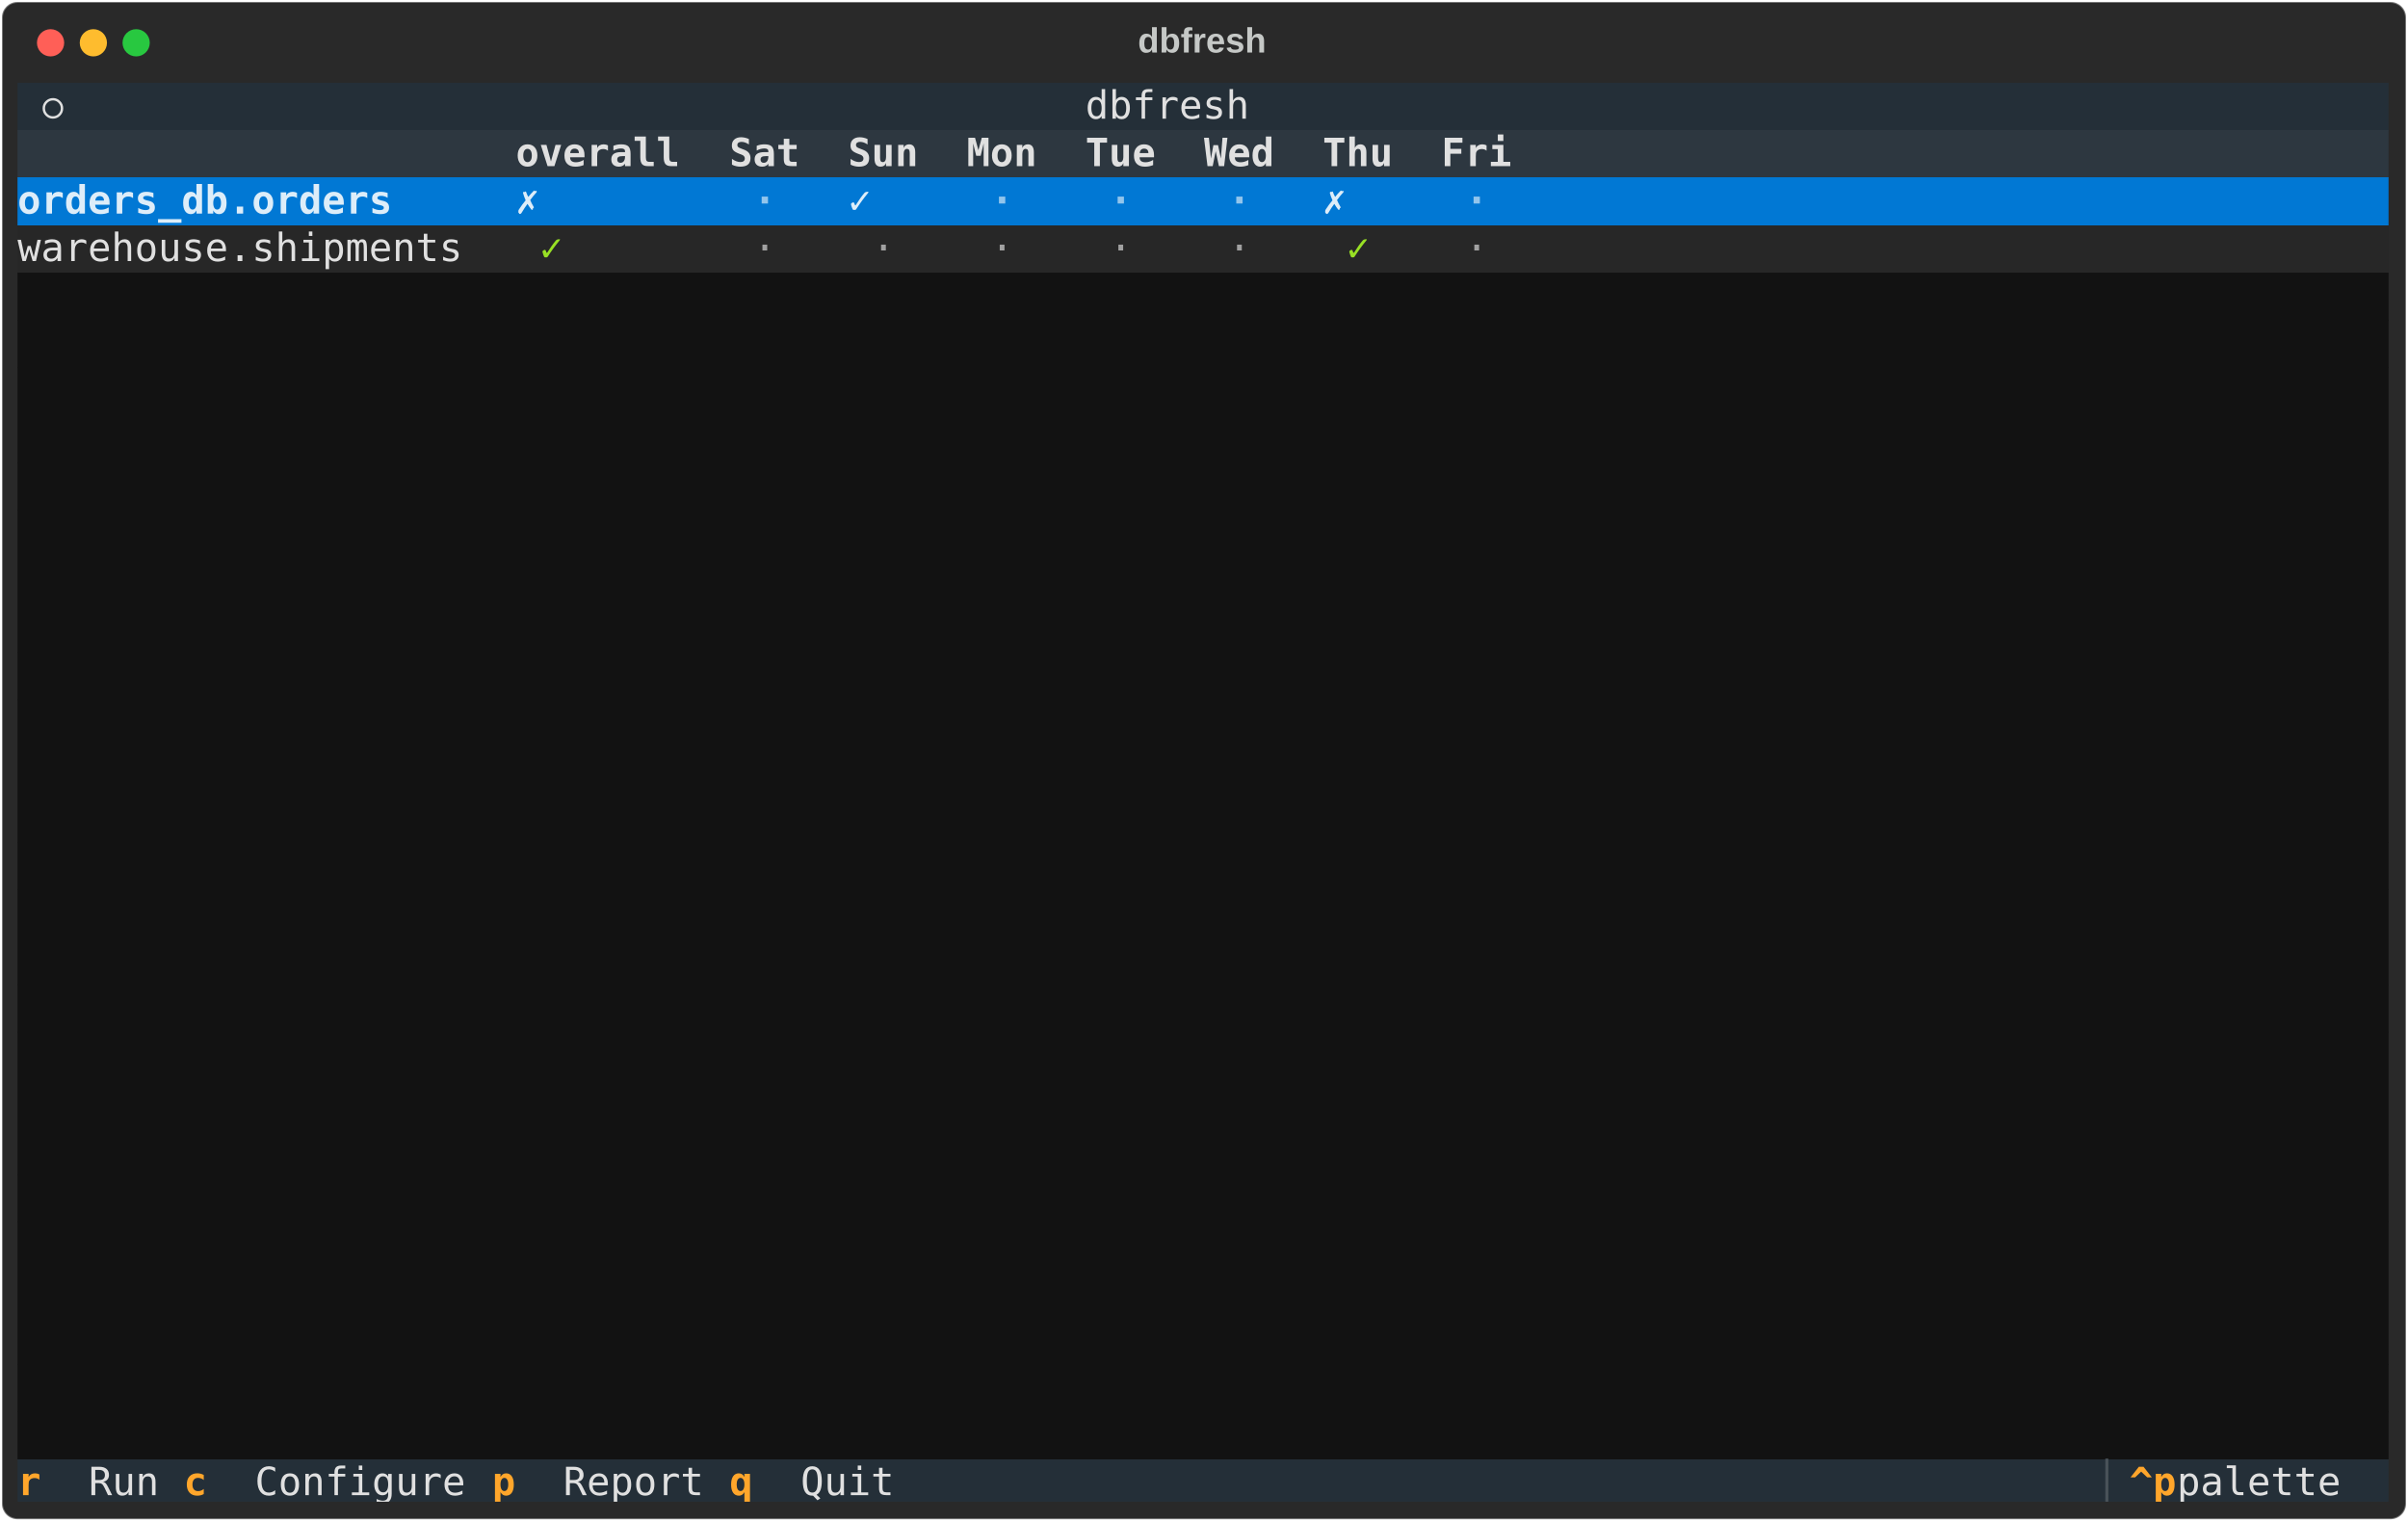
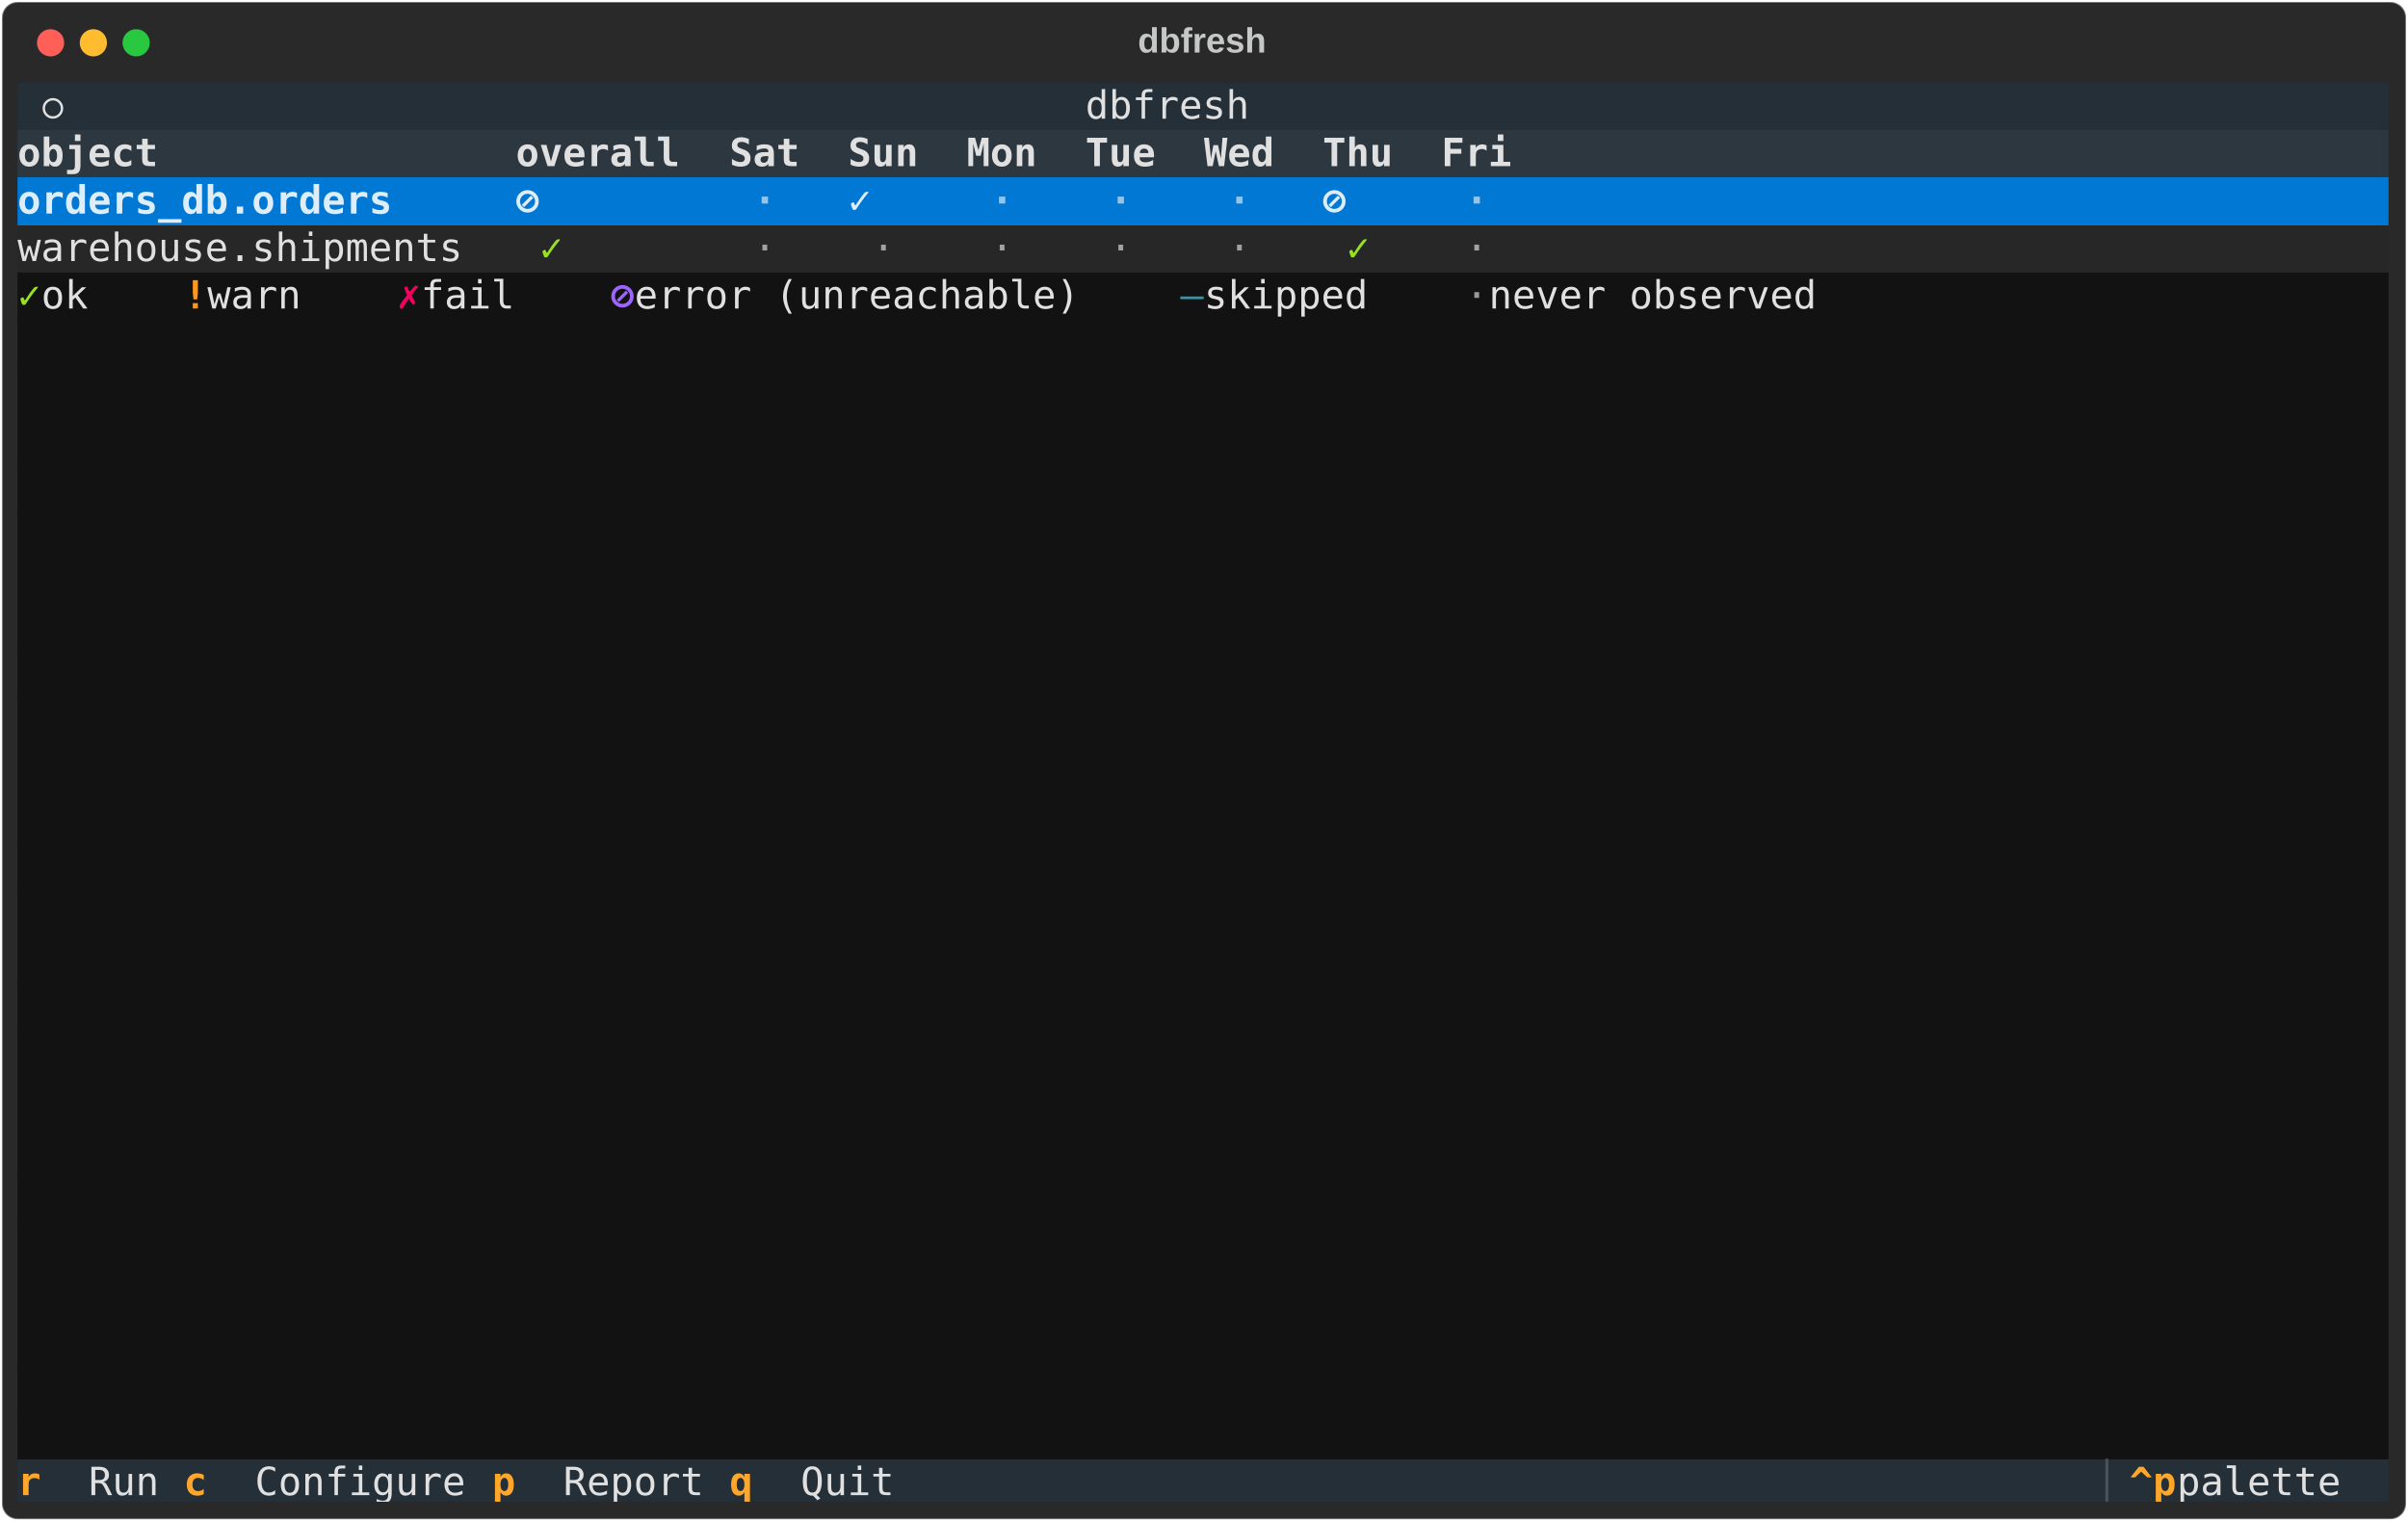
<svg xmlns="http://www.w3.org/2000/svg" class="rich-terminal" viewBox="0 0 1238 782.0">
  <style>

    @font-face {
        font-family: "Fira Code";
        src: local("FiraCode-Regular"),
                url("https://cdnjs.cloudflare.com/ajax/libs/firacode/6.2.0/woff2/FiraCode-Regular.woff2") format("woff2"),
                url("https://cdnjs.cloudflare.com/ajax/libs/firacode/6.2.0/woff/FiraCode-Regular.woff") format("woff");
        font-style: normal;
        font-weight: 400;
    }
    @font-face {
        font-family: "Fira Code";
        src: local("FiraCode-Bold"),
                url("https://cdnjs.cloudflare.com/ajax/libs/firacode/6.2.0/woff2/FiraCode-Bold.woff2") format("woff2"),
                url("https://cdnjs.cloudflare.com/ajax/libs/firacode/6.2.0/woff/FiraCode-Bold.woff") format("woff");
        font-style: bold;
        font-weight: 700;
    }

-     .terminal-2087293806-matrix {
+     .terminal-4042646794-matrix {
        font-family: Fira Code, monospace;
        font-size: 20px;
        line-height: 24.4px;
        font-variant-east-asian: full-width;
    }

-     .terminal-2087293806-title {
+     .terminal-4042646794-title {
        font-size: 18px;
        font-weight: bold;
        font-family: arial;
    }

-     .terminal-2087293806-r1 { fill: #c5c8c6 }
- .terminal-2087293806-r2 { fill: #e0e0e0 }
- .terminal-2087293806-r3 { fill: #e0e0e0;font-weight: bold }
- .terminal-2087293806-r4 { fill: #ddedf9;font-weight: bold }
- .terminal-2087293806-r5 { fill: #92c5ec;font-weight: bold }
- .terminal-2087293806-r6 { fill: #98e024;font-weight: bold }
- .terminal-2087293806-r7 { fill: #a1a1a1 }
- .terminal-2087293806-r8 { fill: #ffa62b;font-weight: bold }
- .terminal-2087293806-r9 { fill: #495259 }
+     .terminal-4042646794-r1 { fill: #c5c8c6 }
+ .terminal-4042646794-r2 { fill: #e0e0e0 }
+ .terminal-4042646794-r3 { fill: #e0e0e0;font-weight: bold }
+ .terminal-4042646794-r4 { fill: #ddedf9;font-weight: bold }
+ .terminal-4042646794-r5 { fill: #92c5ec;font-weight: bold }
+ .terminal-4042646794-r6 { fill: #98e024;font-weight: bold }
+ .terminal-4042646794-r7 { fill: #a1a1a1 }
+ .terminal-4042646794-r8 { fill: #fd971f;font-weight: bold }
+ .terminal-4042646794-r9 { fill: #f4005f;font-weight: bold }
+ .terminal-4042646794-r10 { fill: #9d65ff;font-weight: bold }
+ .terminal-4042646794-r11 { fill: #4090a1 }
+ .terminal-4042646794-r12 { fill: #999999 }
+ .terminal-4042646794-r13 { fill: #ffa62b;font-weight: bold }
+ .terminal-4042646794-r14 { fill: #495259 }
    </style>
  <defs>
-     <clipPath id="terminal-2087293806-clip-terminal">
+     <clipPath id="terminal-4042646794-clip-terminal">
      <rect x="0" y="0" width="1219.0" height="731.0" />
    </clipPath>
-     <clipPath id="terminal-2087293806-line-0">
+     <clipPath id="terminal-4042646794-line-0">
      <rect x="0" y="1.5" width="1220" height="24.65" />
    </clipPath>
-     <clipPath id="terminal-2087293806-line-1">
+     <clipPath id="terminal-4042646794-line-1">
      <rect x="0" y="25.9" width="1220" height="24.65" />
    </clipPath>
-     <clipPath id="terminal-2087293806-line-2">
+     <clipPath id="terminal-4042646794-line-2">
      <rect x="0" y="50.3" width="1220" height="24.65" />
    </clipPath>
-     <clipPath id="terminal-2087293806-line-3">
+     <clipPath id="terminal-4042646794-line-3">
      <rect x="0" y="74.7" width="1220" height="24.65" />
    </clipPath>
-     <clipPath id="terminal-2087293806-line-4">
+     <clipPath id="terminal-4042646794-line-4">
      <rect x="0" y="99.1" width="1220" height="24.65" />
    </clipPath>
-     <clipPath id="terminal-2087293806-line-5">
+     <clipPath id="terminal-4042646794-line-5">
      <rect x="0" y="123.5" width="1220" height="24.65" />
    </clipPath>
-     <clipPath id="terminal-2087293806-line-6">
+     <clipPath id="terminal-4042646794-line-6">
      <rect x="0" y="147.9" width="1220" height="24.65" />
    </clipPath>
-     <clipPath id="terminal-2087293806-line-7">
+     <clipPath id="terminal-4042646794-line-7">
      <rect x="0" y="172.3" width="1220" height="24.65" />
    </clipPath>
-     <clipPath id="terminal-2087293806-line-8">
+     <clipPath id="terminal-4042646794-line-8">
      <rect x="0" y="196.7" width="1220" height="24.65" />
    </clipPath>
-     <clipPath id="terminal-2087293806-line-9">
+     <clipPath id="terminal-4042646794-line-9">
      <rect x="0" y="221.1" width="1220" height="24.65" />
    </clipPath>
-     <clipPath id="terminal-2087293806-line-10">
+     <clipPath id="terminal-4042646794-line-10">
      <rect x="0" y="245.5" width="1220" height="24.65" />
    </clipPath>
-     <clipPath id="terminal-2087293806-line-11">
+     <clipPath id="terminal-4042646794-line-11">
      <rect x="0" y="269.9" width="1220" height="24.65" />
    </clipPath>
-     <clipPath id="terminal-2087293806-line-12">
+     <clipPath id="terminal-4042646794-line-12">
      <rect x="0" y="294.3" width="1220" height="24.65" />
    </clipPath>
-     <clipPath id="terminal-2087293806-line-13">
+     <clipPath id="terminal-4042646794-line-13">
      <rect x="0" y="318.7" width="1220" height="24.65" />
    </clipPath>
-     <clipPath id="terminal-2087293806-line-14">
+     <clipPath id="terminal-4042646794-line-14">
      <rect x="0" y="343.1" width="1220" height="24.65" />
    </clipPath>
-     <clipPath id="terminal-2087293806-line-15">
+     <clipPath id="terminal-4042646794-line-15">
      <rect x="0" y="367.5" width="1220" height="24.65" />
    </clipPath>
-     <clipPath id="terminal-2087293806-line-16">
+     <clipPath id="terminal-4042646794-line-16">
      <rect x="0" y="391.9" width="1220" height="24.65" />
    </clipPath>
-     <clipPath id="terminal-2087293806-line-17">
+     <clipPath id="terminal-4042646794-line-17">
      <rect x="0" y="416.3" width="1220" height="24.65" />
    </clipPath>
-     <clipPath id="terminal-2087293806-line-18">
+     <clipPath id="terminal-4042646794-line-18">
      <rect x="0" y="440.7" width="1220" height="24.65" />
    </clipPath>
-     <clipPath id="terminal-2087293806-line-19">
+     <clipPath id="terminal-4042646794-line-19">
      <rect x="0" y="465.1" width="1220" height="24.65" />
    </clipPath>
-     <clipPath id="terminal-2087293806-line-20">
+     <clipPath id="terminal-4042646794-line-20">
      <rect x="0" y="489.5" width="1220" height="24.65" />
    </clipPath>
-     <clipPath id="terminal-2087293806-line-21">
+     <clipPath id="terminal-4042646794-line-21">
      <rect x="0" y="513.9" width="1220" height="24.65" />
    </clipPath>
-     <clipPath id="terminal-2087293806-line-22">
+     <clipPath id="terminal-4042646794-line-22">
      <rect x="0" y="538.3" width="1220" height="24.65" />
    </clipPath>
-     <clipPath id="terminal-2087293806-line-23">
+     <clipPath id="terminal-4042646794-line-23">
      <rect x="0" y="562.7" width="1220" height="24.65" />
    </clipPath>
-     <clipPath id="terminal-2087293806-line-24">
+     <clipPath id="terminal-4042646794-line-24">
      <rect x="0" y="587.1" width="1220" height="24.65" />
    </clipPath>
-     <clipPath id="terminal-2087293806-line-25">
+     <clipPath id="terminal-4042646794-line-25">
      <rect x="0" y="611.5" width="1220" height="24.65" />
    </clipPath>
-     <clipPath id="terminal-2087293806-line-26">
+     <clipPath id="terminal-4042646794-line-26">
      <rect x="0" y="635.9" width="1220" height="24.65" />
    </clipPath>
-     <clipPath id="terminal-2087293806-line-27">
+     <clipPath id="terminal-4042646794-line-27">
      <rect x="0" y="660.3" width="1220" height="24.65" />
    </clipPath>
-     <clipPath id="terminal-2087293806-line-28">
+     <clipPath id="terminal-4042646794-line-28">
      <rect x="0" y="684.7" width="1220" height="24.65" />
    </clipPath>
  </defs>
  <rect fill="#292929" stroke="rgba(255,255,255,0.35)" stroke-width="1" x="1" y="1" width="1236" height="780" rx="8" />
-   <text class="terminal-2087293806-title" fill="#c5c8c6" text-anchor="middle" x="618" y="27">dbfresh</text>
+   <text class="terminal-4042646794-title" fill="#c5c8c6" text-anchor="middle" x="618" y="27">dbfresh</text>
  <g transform="translate(26,22)">
    <circle cx="0" cy="0" r="7" fill="#ff5f57" />
    <circle cx="22" cy="0" r="7" fill="#febc2e" />
    <circle cx="44" cy="0" r="7" fill="#28c840" />
  </g>
-   <g transform="translate(9, 41)" clip-path="url(#terminal-2087293806-clip-terminal)">
+   <g transform="translate(9, 41)" clip-path="url(#terminal-4042646794-clip-terminal)">
    <rect fill="#242f38" x="0" y="1.5" width="12.2" height="24.65" shape-rendering="crispEdges" />
    <rect fill="#242f38" x="12.2" y="1.5" width="12.2" height="24.65" shape-rendering="crispEdges" />
    <rect fill="#242f38" x="24.4" y="1.5" width="61" height="24.65" shape-rendering="crispEdges" />
    <rect fill="#242f38" x="85.4" y="1.5" width="12.2" height="24.65" shape-rendering="crispEdges" />
    <rect fill="#242f38" x="97.6" y="1.5" width="451.4" height="24.65" shape-rendering="crispEdges" />
    <rect fill="#242f38" x="549" y="1.5" width="85.4" height="24.65" shape-rendering="crispEdges" />
    <rect fill="#242f38" x="634.4" y="1.5" width="463.6" height="24.65" shape-rendering="crispEdges" />
    <rect fill="#242f38" x="1098" y="1.5" width="12.2" height="24.65" shape-rendering="crispEdges" />
    <rect fill="#242f38" x="1110.2" y="1.5" width="0" height="24.65" shape-rendering="crispEdges" />
    <rect fill="#242f38" x="1110.2" y="1.5" width="109.8" height="24.65" shape-rendering="crispEdges" />
    <rect fill="#2d3740" x="0" y="25.9" width="256.2" height="24.65" shape-rendering="crispEdges" />
    <rect fill="#2d3740" x="256.2" y="25.9" width="109.8" height="24.65" shape-rendering="crispEdges" />
    <rect fill="#2d3740" x="366" y="25.9" width="61" height="24.65" shape-rendering="crispEdges" />
    <rect fill="#2d3740" x="427" y="25.9" width="61" height="24.65" shape-rendering="crispEdges" />
    <rect fill="#2d3740" x="488" y="25.9" width="61" height="24.65" shape-rendering="crispEdges" />
    <rect fill="#2d3740" x="549" y="25.9" width="61" height="24.65" shape-rendering="crispEdges" />
    <rect fill="#2d3740" x="610" y="25.9" width="61" height="24.65" shape-rendering="crispEdges" />
    <rect fill="#2d3740" x="671" y="25.9" width="61" height="24.65" shape-rendering="crispEdges" />
    <rect fill="#2d3740" x="732" y="25.9" width="61" height="24.65" shape-rendering="crispEdges" />
    <rect fill="#2d3740" x="793" y="25.9" width="427" height="24.65" shape-rendering="crispEdges" />
    <rect fill="#0178d4" x="0" y="50.3" width="256.2" height="24.65" shape-rendering="crispEdges" />
    <rect fill="#0178d4" x="256.2" y="50.3" width="109.8" height="24.65" shape-rendering="crispEdges" />
    <rect fill="#0178d4" x="366" y="50.3" width="12.2" height="24.65" shape-rendering="crispEdges" />
    <rect fill="#0178d4" x="378.2" y="50.3" width="36.6" height="24.65" shape-rendering="crispEdges" />
    <rect fill="#0178d4" x="414.8" y="50.3" width="12.2" height="24.65" shape-rendering="crispEdges" />
    <rect fill="#0178d4" x="427" y="50.3" width="61" height="24.65" shape-rendering="crispEdges" />
    <rect fill="#0178d4" x="488" y="50.3" width="12.2" height="24.65" shape-rendering="crispEdges" />
    <rect fill="#0178d4" x="500.2" y="50.3" width="36.6" height="24.65" shape-rendering="crispEdges" />
    <rect fill="#0178d4" x="536.8" y="50.3" width="12.2" height="24.65" shape-rendering="crispEdges" />
    <rect fill="#0178d4" x="549" y="50.3" width="12.2" height="24.65" shape-rendering="crispEdges" />
    <rect fill="#0178d4" x="561.2" y="50.3" width="36.6" height="24.65" shape-rendering="crispEdges" />
    <rect fill="#0178d4" x="597.8" y="50.3" width="12.2" height="24.65" shape-rendering="crispEdges" />
    <rect fill="#0178d4" x="610" y="50.3" width="12.2" height="24.65" shape-rendering="crispEdges" />
    <rect fill="#0178d4" x="622.2" y="50.3" width="36.6" height="24.65" shape-rendering="crispEdges" />
    <rect fill="#0178d4" x="658.8" y="50.3" width="12.2" height="24.65" shape-rendering="crispEdges" />
    <rect fill="#0178d4" x="671" y="50.3" width="61" height="24.65" shape-rendering="crispEdges" />
    <rect fill="#0178d4" x="732" y="50.3" width="12.2" height="24.65" shape-rendering="crispEdges" />
    <rect fill="#0178d4" x="744.2" y="50.3" width="36.6" height="24.65" shape-rendering="crispEdges" />
    <rect fill="#0178d4" x="780.8" y="50.3" width="12.2" height="24.65" shape-rendering="crispEdges" />
    <rect fill="#0178d4" x="793" y="50.3" width="427" height="24.65" shape-rendering="crispEdges" />
    <rect fill="#272727" x="0" y="74.7" width="256.2" height="24.65" shape-rendering="crispEdges" />
    <rect fill="#272727" x="256.2" y="74.7" width="12.2" height="24.65" shape-rendering="crispEdges" />
    <rect fill="#272727" x="268.4" y="74.7" width="85.4" height="24.65" shape-rendering="crispEdges" />
    <rect fill="#272727" x="353.8" y="74.7" width="12.2" height="24.65" shape-rendering="crispEdges" />
    <rect fill="#272727" x="366" y="74.7" width="12.2" height="24.65" shape-rendering="crispEdges" />
    <rect fill="#272727" x="378.2" y="74.7" width="36.6" height="24.65" shape-rendering="crispEdges" />
    <rect fill="#272727" x="414.8" y="74.7" width="12.2" height="24.65" shape-rendering="crispEdges" />
    <rect fill="#272727" x="427" y="74.7" width="12.2" height="24.65" shape-rendering="crispEdges" />
    <rect fill="#272727" x="439.2" y="74.7" width="36.6" height="24.65" shape-rendering="crispEdges" />
    <rect fill="#272727" x="475.8" y="74.7" width="12.2" height="24.65" shape-rendering="crispEdges" />
    <rect fill="#272727" x="488" y="74.7" width="12.2" height="24.65" shape-rendering="crispEdges" />
    <rect fill="#272727" x="500.2" y="74.7" width="36.6" height="24.65" shape-rendering="crispEdges" />
    <rect fill="#272727" x="536.8" y="74.7" width="12.2" height="24.65" shape-rendering="crispEdges" />
    <rect fill="#272727" x="549" y="74.7" width="12.2" height="24.65" shape-rendering="crispEdges" />
    <rect fill="#272727" x="561.2" y="74.7" width="36.6" height="24.65" shape-rendering="crispEdges" />
    <rect fill="#272727" x="597.8" y="74.7" width="12.2" height="24.65" shape-rendering="crispEdges" />
    <rect fill="#272727" x="610" y="74.7" width="12.2" height="24.65" shape-rendering="crispEdges" />
    <rect fill="#272727" x="622.2" y="74.7" width="36.6" height="24.65" shape-rendering="crispEdges" />
    <rect fill="#272727" x="658.8" y="74.7" width="12.2" height="24.65" shape-rendering="crispEdges" />
    <rect fill="#272727" x="671" y="74.7" width="12.2" height="24.65" shape-rendering="crispEdges" />
    <rect fill="#272727" x="683.2" y="74.7" width="36.6" height="24.65" shape-rendering="crispEdges" />
    <rect fill="#272727" x="719.8" y="74.7" width="12.2" height="24.65" shape-rendering="crispEdges" />
    <rect fill="#272727" x="732" y="74.7" width="12.2" height="24.65" shape-rendering="crispEdges" />
    <rect fill="#272727" x="744.2" y="74.7" width="36.6" height="24.65" shape-rendering="crispEdges" />
    <rect fill="#272727" x="780.8" y="74.7" width="12.2" height="24.65" shape-rendering="crispEdges" />
    <rect fill="#272727" x="793" y="74.7" width="427" height="24.65" shape-rendering="crispEdges" />
-     <rect fill="#121212" x="0" y="99.1" width="1220" height="24.65" shape-rendering="crispEdges" />
+     <rect fill="#121212" x="0" y="99.1" width="12.2" height="24.65" shape-rendering="crispEdges" />
+     <rect fill="#121212" x="12.2" y="99.1" width="73.2" height="24.65" shape-rendering="crispEdges" />
+     <rect fill="#121212" x="85.4" y="99.1" width="12.2" height="24.65" shape-rendering="crispEdges" />
+     <rect fill="#121212" x="97.6" y="99.1" width="97.6" height="24.65" shape-rendering="crispEdges" />
+     <rect fill="#121212" x="195.2" y="99.1" width="12.2" height="24.65" shape-rendering="crispEdges" />
+     <rect fill="#121212" x="207.4" y="99.1" width="97.6" height="24.65" shape-rendering="crispEdges" />
+     <rect fill="#121212" x="305" y="99.1" width="12.2" height="24.65" shape-rendering="crispEdges" />
+     <rect fill="#121212" x="317.2" y="99.1" width="280.6" height="24.65" shape-rendering="crispEdges" />
+     <rect fill="#121212" x="597.8" y="99.1" width="12.2" height="24.65" shape-rendering="crispEdges" />
+     <rect fill="#121212" x="610" y="99.1" width="134.2" height="24.65" shape-rendering="crispEdges" />
+     <rect fill="#121212" x="744.2" y="99.1" width="12.2" height="24.65" shape-rendering="crispEdges" />
+     <rect fill="#121212" x="756.4" y="99.1" width="183" height="24.65" shape-rendering="crispEdges" />
+     <rect fill="#121212" x="939.4" y="99.1" width="280.6" height="24.65" shape-rendering="crispEdges" />
    <rect fill="#121212" x="0" y="123.5" width="1220" height="24.65" shape-rendering="crispEdges" />
    <rect fill="#121212" x="0" y="147.9" width="1220" height="24.65" shape-rendering="crispEdges" />
    <rect fill="#121212" x="0" y="172.3" width="1220" height="24.65" shape-rendering="crispEdges" />
    <rect fill="#121212" x="0" y="196.7" width="1220" height="24.65" shape-rendering="crispEdges" />
    <rect fill="#121212" x="0" y="221.1" width="1220" height="24.65" shape-rendering="crispEdges" />
    <rect fill="#121212" x="0" y="245.5" width="1220" height="24.65" shape-rendering="crispEdges" />
    <rect fill="#121212" x="0" y="269.9" width="1220" height="24.65" shape-rendering="crispEdges" />
    <rect fill="#121212" x="0" y="294.3" width="1220" height="24.65" shape-rendering="crispEdges" />
    <rect fill="#121212" x="0" y="318.7" width="1220" height="24.65" shape-rendering="crispEdges" />
    <rect fill="#121212" x="0" y="343.1" width="1220" height="24.65" shape-rendering="crispEdges" />
    <rect fill="#121212" x="0" y="367.5" width="1220" height="24.65" shape-rendering="crispEdges" />
    <rect fill="#121212" x="0" y="391.9" width="1220" height="24.65" shape-rendering="crispEdges" />
    <rect fill="#121212" x="0" y="416.3" width="1220" height="24.65" shape-rendering="crispEdges" />
    <rect fill="#121212" x="0" y="440.7" width="1220" height="24.65" shape-rendering="crispEdges" />
    <rect fill="#121212" x="0" y="465.1" width="1220" height="24.65" shape-rendering="crispEdges" />
    <rect fill="#121212" x="0" y="489.5" width="1220" height="24.65" shape-rendering="crispEdges" />
    <rect fill="#121212" x="0" y="513.9" width="1220" height="24.65" shape-rendering="crispEdges" />
    <rect fill="#121212" x="0" y="538.3" width="1220" height="24.65" shape-rendering="crispEdges" />
    <rect fill="#121212" x="0" y="562.7" width="1220" height="24.65" shape-rendering="crispEdges" />
    <rect fill="#121212" x="0" y="587.1" width="1220" height="24.65" shape-rendering="crispEdges" />
    <rect fill="#121212" x="0" y="611.5" width="1220" height="24.65" shape-rendering="crispEdges" />
    <rect fill="#121212" x="0" y="635.9" width="1220" height="24.65" shape-rendering="crispEdges" />
    <rect fill="#121212" x="0" y="660.3" width="1220" height="24.65" shape-rendering="crispEdges" />
    <rect fill="#121212" x="0" y="684.7" width="1220" height="24.65" shape-rendering="crispEdges" />
    <rect fill="#242f38" x="0" y="709.1" width="36.6" height="24.65" shape-rendering="crispEdges" />
    <rect fill="#242f38" x="36.6" y="709.1" width="48.8" height="24.65" shape-rendering="crispEdges" />
    <rect fill="#242f38" x="85.4" y="709.1" width="36.6" height="24.65" shape-rendering="crispEdges" />
    <rect fill="#242f38" x="122" y="709.1" width="122" height="24.65" shape-rendering="crispEdges" />
    <rect fill="#242f38" x="244" y="709.1" width="36.6" height="24.65" shape-rendering="crispEdges" />
    <rect fill="#242f38" x="280.6" y="709.1" width="85.4" height="24.65" shape-rendering="crispEdges" />
    <rect fill="#242f38" x="366" y="709.1" width="36.6" height="24.65" shape-rendering="crispEdges" />
    <rect fill="#242f38" x="402.6" y="709.1" width="61" height="24.65" shape-rendering="crispEdges" />
    <rect fill="#242f38" x="463.6" y="709.1" width="610" height="24.65" shape-rendering="crispEdges" />
    <rect fill="#242f38" x="1073.6" y="709.1" width="12.2" height="24.65" shape-rendering="crispEdges" />
    <rect fill="#242f38" x="1085.8" y="709.1" width="24.4" height="24.65" shape-rendering="crispEdges" />
    <rect fill="#242f38" x="1110.2" y="709.1" width="97.6" height="24.65" shape-rendering="crispEdges" />
    <rect fill="#242f38" x="1207.8" y="709.1" width="12.2" height="24.65" shape-rendering="crispEdges" />
-     <g class="terminal-2087293806-matrix">
-       <text class="terminal-2087293806-r2" x="12.2" y="20" textLength="12.2" clip-path="url(#terminal-2087293806-line-0)">⭘</text>
-       <text class="terminal-2087293806-r2" x="549" y="20" textLength="85.4" clip-path="url(#terminal-2087293806-line-0)">dbfresh</text>
-       <text class="terminal-2087293806-r1" x="1220" y="20" textLength="12.2" clip-path="url(#terminal-2087293806-line-0)">
- </text>
-       <text class="terminal-2087293806-r3" x="256.2" y="44.4" textLength="109.8" clip-path="url(#terminal-2087293806-line-1)"> overall </text>
-       <text class="terminal-2087293806-r3" x="366" y="44.4" textLength="61" clip-path="url(#terminal-2087293806-line-1)"> Sat </text>
-       <text class="terminal-2087293806-r3" x="427" y="44.4" textLength="61" clip-path="url(#terminal-2087293806-line-1)"> Sun </text>
-       <text class="terminal-2087293806-r3" x="488" y="44.4" textLength="61" clip-path="url(#terminal-2087293806-line-1)"> Mon </text>
-       <text class="terminal-2087293806-r3" x="549" y="44.4" textLength="61" clip-path="url(#terminal-2087293806-line-1)"> Tue </text>
-       <text class="terminal-2087293806-r3" x="610" y="44.4" textLength="61" clip-path="url(#terminal-2087293806-line-1)"> Wed </text>
-       <text class="terminal-2087293806-r3" x="671" y="44.4" textLength="61" clip-path="url(#terminal-2087293806-line-1)"> Thu </text>
-       <text class="terminal-2087293806-r3" x="732" y="44.4" textLength="61" clip-path="url(#terminal-2087293806-line-1)"> Fri </text>
-       <text class="terminal-2087293806-r1" x="1220" y="44.4" textLength="12.2" clip-path="url(#terminal-2087293806-line-1)">
- </text>
-       <text class="terminal-2087293806-r4" x="0" y="68.8" textLength="256.2" clip-path="url(#terminal-2087293806-line-2)"> orders_db.orders    </text>
-       <text class="terminal-2087293806-r4" x="256.2" y="68.8" textLength="109.8" clip-path="url(#terminal-2087293806-line-2)">    ✗    </text>
-       <text class="terminal-2087293806-r5" x="378.2" y="68.8" textLength="36.6" clip-path="url(#terminal-2087293806-line-2)"> · </text>
-       <text class="terminal-2087293806-r4" x="427" y="68.8" textLength="61" clip-path="url(#terminal-2087293806-line-2)">  ✓  </text>
-       <text class="terminal-2087293806-r5" x="500.2" y="68.8" textLength="36.6" clip-path="url(#terminal-2087293806-line-2)"> · </text>
-       <text class="terminal-2087293806-r5" x="561.2" y="68.8" textLength="36.6" clip-path="url(#terminal-2087293806-line-2)"> · </text>
-       <text class="terminal-2087293806-r5" x="622.2" y="68.8" textLength="36.6" clip-path="url(#terminal-2087293806-line-2)"> · </text>
-       <text class="terminal-2087293806-r4" x="671" y="68.8" textLength="61" clip-path="url(#terminal-2087293806-line-2)">  ✗  </text>
-       <text class="terminal-2087293806-r5" x="744.2" y="68.8" textLength="36.6" clip-path="url(#terminal-2087293806-line-2)"> · </text>
-       <text class="terminal-2087293806-r1" x="1220" y="68.8" textLength="12.2" clip-path="url(#terminal-2087293806-line-2)">
- </text>
-       <text class="terminal-2087293806-r2" x="0" y="93.2" textLength="256.2" clip-path="url(#terminal-2087293806-line-3)"> warehouse.shipments </text>
-       <text class="terminal-2087293806-r6" x="268.4" y="93.2" textLength="85.4" clip-path="url(#terminal-2087293806-line-3)">   ✓   </text>
-       <text class="terminal-2087293806-r7" x="378.2" y="93.2" textLength="36.6" clip-path="url(#terminal-2087293806-line-3)"> · </text>
-       <text class="terminal-2087293806-r7" x="439.2" y="93.2" textLength="36.6" clip-path="url(#terminal-2087293806-line-3)"> · </text>
-       <text class="terminal-2087293806-r7" x="500.2" y="93.2" textLength="36.6" clip-path="url(#terminal-2087293806-line-3)"> · </text>
-       <text class="terminal-2087293806-r7" x="561.2" y="93.2" textLength="36.6" clip-path="url(#terminal-2087293806-line-3)"> · </text>
-       <text class="terminal-2087293806-r7" x="622.2" y="93.2" textLength="36.6" clip-path="url(#terminal-2087293806-line-3)"> · </text>
-       <text class="terminal-2087293806-r6" x="683.2" y="93.2" textLength="36.6" clip-path="url(#terminal-2087293806-line-3)"> ✓ </text>
-       <text class="terminal-2087293806-r7" x="744.2" y="93.2" textLength="36.6" clip-path="url(#terminal-2087293806-line-3)"> · </text>
-       <text class="terminal-2087293806-r1" x="1220" y="93.2" textLength="12.2" clip-path="url(#terminal-2087293806-line-3)">
- </text>
-       <text class="terminal-2087293806-r1" x="1220" y="117.6" textLength="12.2" clip-path="url(#terminal-2087293806-line-4)">
- </text>
-       <text class="terminal-2087293806-r1" x="1220" y="142" textLength="12.2" clip-path="url(#terminal-2087293806-line-5)">
- </text>
-       <text class="terminal-2087293806-r1" x="1220" y="166.4" textLength="12.2" clip-path="url(#terminal-2087293806-line-6)">
- </text>
-       <text class="terminal-2087293806-r1" x="1220" y="190.8" textLength="12.2" clip-path="url(#terminal-2087293806-line-7)">
- </text>
-       <text class="terminal-2087293806-r1" x="1220" y="215.2" textLength="12.2" clip-path="url(#terminal-2087293806-line-8)">
- </text>
-       <text class="terminal-2087293806-r1" x="1220" y="239.6" textLength="12.2" clip-path="url(#terminal-2087293806-line-9)">
- </text>
-       <text class="terminal-2087293806-r1" x="1220" y="264" textLength="12.2" clip-path="url(#terminal-2087293806-line-10)">
- </text>
-       <text class="terminal-2087293806-r1" x="1220" y="288.4" textLength="12.2" clip-path="url(#terminal-2087293806-line-11)">
- </text>
-       <text class="terminal-2087293806-r1" x="1220" y="312.8" textLength="12.2" clip-path="url(#terminal-2087293806-line-12)">
- </text>
-       <text class="terminal-2087293806-r1" x="1220" y="337.2" textLength="12.2" clip-path="url(#terminal-2087293806-line-13)">
- </text>
-       <text class="terminal-2087293806-r1" x="1220" y="361.6" textLength="12.2" clip-path="url(#terminal-2087293806-line-14)">
- </text>
-       <text class="terminal-2087293806-r1" x="1220" y="386" textLength="12.2" clip-path="url(#terminal-2087293806-line-15)">
- </text>
-       <text class="terminal-2087293806-r1" x="1220" y="410.4" textLength="12.2" clip-path="url(#terminal-2087293806-line-16)">
- </text>
-       <text class="terminal-2087293806-r1" x="1220" y="434.8" textLength="12.2" clip-path="url(#terminal-2087293806-line-17)">
- </text>
-       <text class="terminal-2087293806-r1" x="1220" y="459.2" textLength="12.2" clip-path="url(#terminal-2087293806-line-18)">
- </text>
-       <text class="terminal-2087293806-r1" x="1220" y="483.6" textLength="12.2" clip-path="url(#terminal-2087293806-line-19)">
- </text>
-       <text class="terminal-2087293806-r1" x="1220" y="508" textLength="12.2" clip-path="url(#terminal-2087293806-line-20)">
- </text>
-       <text class="terminal-2087293806-r1" x="1220" y="532.4" textLength="12.2" clip-path="url(#terminal-2087293806-line-21)">
- </text>
-       <text class="terminal-2087293806-r1" x="1220" y="556.8" textLength="12.2" clip-path="url(#terminal-2087293806-line-22)">
- </text>
-       <text class="terminal-2087293806-r1" x="1220" y="581.2" textLength="12.2" clip-path="url(#terminal-2087293806-line-23)">
- </text>
-       <text class="terminal-2087293806-r1" x="1220" y="605.6" textLength="12.2" clip-path="url(#terminal-2087293806-line-24)">
- </text>
-       <text class="terminal-2087293806-r1" x="1220" y="630" textLength="12.2" clip-path="url(#terminal-2087293806-line-25)">
- </text>
-       <text class="terminal-2087293806-r1" x="1220" y="654.4" textLength="12.2" clip-path="url(#terminal-2087293806-line-26)">
- </text>
-       <text class="terminal-2087293806-r1" x="1220" y="678.8" textLength="12.2" clip-path="url(#terminal-2087293806-line-27)">
- </text>
-       <text class="terminal-2087293806-r1" x="1220" y="703.2" textLength="12.2" clip-path="url(#terminal-2087293806-line-28)">
- </text>
-       <text class="terminal-2087293806-r8" x="0" y="727.6" textLength="36.6" clip-path="url(#terminal-2087293806-line-29)"> r </text>
-       <text class="terminal-2087293806-r2" x="36.6" y="727.6" textLength="48.8" clip-path="url(#terminal-2087293806-line-29)">Run </text>
-       <text class="terminal-2087293806-r8" x="85.4" y="727.6" textLength="36.6" clip-path="url(#terminal-2087293806-line-29)"> c </text>
-       <text class="terminal-2087293806-r2" x="122" y="727.6" textLength="122" clip-path="url(#terminal-2087293806-line-29)">Configure </text>
-       <text class="terminal-2087293806-r8" x="244" y="727.6" textLength="36.6" clip-path="url(#terminal-2087293806-line-29)"> p </text>
-       <text class="terminal-2087293806-r2" x="280.6" y="727.6" textLength="85.4" clip-path="url(#terminal-2087293806-line-29)">Report </text>
-       <text class="terminal-2087293806-r8" x="366" y="727.6" textLength="36.6" clip-path="url(#terminal-2087293806-line-29)"> q </text>
-       <text class="terminal-2087293806-r2" x="402.6" y="727.6" textLength="61" clip-path="url(#terminal-2087293806-line-29)">Quit </text>
-       <text class="terminal-2087293806-r9" x="1073.6" y="727.6" textLength="12.2" clip-path="url(#terminal-2087293806-line-29)">▏</text>
-       <text class="terminal-2087293806-r8" x="1085.8" y="727.6" textLength="24.4" clip-path="url(#terminal-2087293806-line-29)">^p</text>
-       <text class="terminal-2087293806-r2" x="1110.2" y="727.6" textLength="97.6" clip-path="url(#terminal-2087293806-line-29)"> palette</text>
+     <g class="terminal-4042646794-matrix">
+       <text class="terminal-4042646794-r2" x="12.2" y="20" textLength="12.2" clip-path="url(#terminal-4042646794-line-0)">⭘</text>
+       <text class="terminal-4042646794-r2" x="549" y="20" textLength="85.4" clip-path="url(#terminal-4042646794-line-0)">dbfresh</text>
+       <text class="terminal-4042646794-r1" x="1220" y="20" textLength="12.2" clip-path="url(#terminal-4042646794-line-0)">
+ </text>
+       <text class="terminal-4042646794-r3" x="0" y="44.4" textLength="256.2" clip-path="url(#terminal-4042646794-line-1)"> object              </text>
+       <text class="terminal-4042646794-r3" x="256.2" y="44.4" textLength="109.8" clip-path="url(#terminal-4042646794-line-1)"> overall </text>
+       <text class="terminal-4042646794-r3" x="366" y="44.4" textLength="61" clip-path="url(#terminal-4042646794-line-1)"> Sat </text>
+       <text class="terminal-4042646794-r3" x="427" y="44.4" textLength="61" clip-path="url(#terminal-4042646794-line-1)"> Sun </text>
+       <text class="terminal-4042646794-r3" x="488" y="44.4" textLength="61" clip-path="url(#terminal-4042646794-line-1)"> Mon </text>
+       <text class="terminal-4042646794-r3" x="549" y="44.4" textLength="61" clip-path="url(#terminal-4042646794-line-1)"> Tue </text>
+       <text class="terminal-4042646794-r3" x="610" y="44.4" textLength="61" clip-path="url(#terminal-4042646794-line-1)"> Wed </text>
+       <text class="terminal-4042646794-r3" x="671" y="44.4" textLength="61" clip-path="url(#terminal-4042646794-line-1)"> Thu </text>
+       <text class="terminal-4042646794-r3" x="732" y="44.4" textLength="61" clip-path="url(#terminal-4042646794-line-1)"> Fri </text>
+       <text class="terminal-4042646794-r1" x="1220" y="44.4" textLength="12.2" clip-path="url(#terminal-4042646794-line-1)">
+ </text>
+       <text class="terminal-4042646794-r4" x="0" y="68.8" textLength="256.2" clip-path="url(#terminal-4042646794-line-2)"> orders_db.orders    </text>
+       <text class="terminal-4042646794-r4" x="256.2" y="68.8" textLength="109.8" clip-path="url(#terminal-4042646794-line-2)">    ⊘    </text>
+       <text class="terminal-4042646794-r5" x="378.2" y="68.8" textLength="36.6" clip-path="url(#terminal-4042646794-line-2)"> · </text>
+       <text class="terminal-4042646794-r4" x="427" y="68.8" textLength="61" clip-path="url(#terminal-4042646794-line-2)">  ✓  </text>
+       <text class="terminal-4042646794-r5" x="500.2" y="68.8" textLength="36.6" clip-path="url(#terminal-4042646794-line-2)"> · </text>
+       <text class="terminal-4042646794-r5" x="561.2" y="68.8" textLength="36.6" clip-path="url(#terminal-4042646794-line-2)"> · </text>
+       <text class="terminal-4042646794-r5" x="622.2" y="68.8" textLength="36.6" clip-path="url(#terminal-4042646794-line-2)"> · </text>
+       <text class="terminal-4042646794-r4" x="671" y="68.8" textLength="61" clip-path="url(#terminal-4042646794-line-2)">  ⊘  </text>
+       <text class="terminal-4042646794-r5" x="744.2" y="68.8" textLength="36.6" clip-path="url(#terminal-4042646794-line-2)"> · </text>
+       <text class="terminal-4042646794-r1" x="1220" y="68.8" textLength="12.2" clip-path="url(#terminal-4042646794-line-2)">
+ </text>
+       <text class="terminal-4042646794-r2" x="0" y="93.2" textLength="256.2" clip-path="url(#terminal-4042646794-line-3)"> warehouse.shipments </text>
+       <text class="terminal-4042646794-r6" x="268.4" y="93.2" textLength="85.4" clip-path="url(#terminal-4042646794-line-3)">   ✓   </text>
+       <text class="terminal-4042646794-r7" x="378.2" y="93.2" textLength="36.6" clip-path="url(#terminal-4042646794-line-3)"> · </text>
+       <text class="terminal-4042646794-r7" x="439.2" y="93.2" textLength="36.6" clip-path="url(#terminal-4042646794-line-3)"> · </text>
+       <text class="terminal-4042646794-r7" x="500.2" y="93.2" textLength="36.6" clip-path="url(#terminal-4042646794-line-3)"> · </text>
+       <text class="terminal-4042646794-r7" x="561.2" y="93.2" textLength="36.6" clip-path="url(#terminal-4042646794-line-3)"> · </text>
+       <text class="terminal-4042646794-r7" x="622.2" y="93.2" textLength="36.6" clip-path="url(#terminal-4042646794-line-3)"> · </text>
+       <text class="terminal-4042646794-r6" x="683.2" y="93.2" textLength="36.6" clip-path="url(#terminal-4042646794-line-3)"> ✓ </text>
+       <text class="terminal-4042646794-r7" x="744.2" y="93.2" textLength="36.6" clip-path="url(#terminal-4042646794-line-3)"> · </text>
+       <text class="terminal-4042646794-r1" x="1220" y="93.2" textLength="12.2" clip-path="url(#terminal-4042646794-line-3)">
+ </text>
+       <text class="terminal-4042646794-r6" x="0" y="117.6" textLength="12.2" clip-path="url(#terminal-4042646794-line-4)">✓</text>
+       <text class="terminal-4042646794-r2" x="12.2" y="117.6" textLength="73.2" clip-path="url(#terminal-4042646794-line-4)"> ok   </text>
+       <text class="terminal-4042646794-r8" x="85.4" y="117.6" textLength="12.2" clip-path="url(#terminal-4042646794-line-4)">!</text>
+       <text class="terminal-4042646794-r2" x="97.6" y="117.6" textLength="97.6" clip-path="url(#terminal-4042646794-line-4)"> warn   </text>
+       <text class="terminal-4042646794-r9" x="195.2" y="117.6" textLength="12.2" clip-path="url(#terminal-4042646794-line-4)">✗</text>
+       <text class="terminal-4042646794-r2" x="207.4" y="117.6" textLength="97.6" clip-path="url(#terminal-4042646794-line-4)"> fail   </text>
+       <text class="terminal-4042646794-r10" x="305" y="117.6" textLength="12.2" clip-path="url(#terminal-4042646794-line-4)">⊘</text>
+       <text class="terminal-4042646794-r2" x="317.2" y="117.6" textLength="280.6" clip-path="url(#terminal-4042646794-line-4)"> error (unreachable)   </text>
+       <text class="terminal-4042646794-r11" x="597.8" y="117.6" textLength="12.2" clip-path="url(#terminal-4042646794-line-4)">–</text>
+       <text class="terminal-4042646794-r2" x="610" y="117.6" textLength="134.2" clip-path="url(#terminal-4042646794-line-4)"> skipped   </text>
+       <text class="terminal-4042646794-r12" x="744.2" y="117.6" textLength="12.2" clip-path="url(#terminal-4042646794-line-4)">·</text>
+       <text class="terminal-4042646794-r2" x="756.4" y="117.6" textLength="183" clip-path="url(#terminal-4042646794-line-4)"> never observed</text>
+       <text class="terminal-4042646794-r1" x="1220" y="117.6" textLength="12.2" clip-path="url(#terminal-4042646794-line-4)">
+ </text>
+       <text class="terminal-4042646794-r1" x="1220" y="142" textLength="12.2" clip-path="url(#terminal-4042646794-line-5)">
+ </text>
+       <text class="terminal-4042646794-r1" x="1220" y="166.4" textLength="12.2" clip-path="url(#terminal-4042646794-line-6)">
+ </text>
+       <text class="terminal-4042646794-r1" x="1220" y="190.8" textLength="12.2" clip-path="url(#terminal-4042646794-line-7)">
+ </text>
+       <text class="terminal-4042646794-r1" x="1220" y="215.2" textLength="12.2" clip-path="url(#terminal-4042646794-line-8)">
+ </text>
+       <text class="terminal-4042646794-r1" x="1220" y="239.6" textLength="12.2" clip-path="url(#terminal-4042646794-line-9)">
+ </text>
+       <text class="terminal-4042646794-r1" x="1220" y="264" textLength="12.2" clip-path="url(#terminal-4042646794-line-10)">
+ </text>
+       <text class="terminal-4042646794-r1" x="1220" y="288.4" textLength="12.2" clip-path="url(#terminal-4042646794-line-11)">
+ </text>
+       <text class="terminal-4042646794-r1" x="1220" y="312.8" textLength="12.2" clip-path="url(#terminal-4042646794-line-12)">
+ </text>
+       <text class="terminal-4042646794-r1" x="1220" y="337.2" textLength="12.2" clip-path="url(#terminal-4042646794-line-13)">
+ </text>
+       <text class="terminal-4042646794-r1" x="1220" y="361.6" textLength="12.2" clip-path="url(#terminal-4042646794-line-14)">
+ </text>
+       <text class="terminal-4042646794-r1" x="1220" y="386" textLength="12.2" clip-path="url(#terminal-4042646794-line-15)">
+ </text>
+       <text class="terminal-4042646794-r1" x="1220" y="410.4" textLength="12.2" clip-path="url(#terminal-4042646794-line-16)">
+ </text>
+       <text class="terminal-4042646794-r1" x="1220" y="434.8" textLength="12.2" clip-path="url(#terminal-4042646794-line-17)">
+ </text>
+       <text class="terminal-4042646794-r1" x="1220" y="459.2" textLength="12.2" clip-path="url(#terminal-4042646794-line-18)">
+ </text>
+       <text class="terminal-4042646794-r1" x="1220" y="483.6" textLength="12.2" clip-path="url(#terminal-4042646794-line-19)">
+ </text>
+       <text class="terminal-4042646794-r1" x="1220" y="508" textLength="12.2" clip-path="url(#terminal-4042646794-line-20)">
+ </text>
+       <text class="terminal-4042646794-r1" x="1220" y="532.4" textLength="12.2" clip-path="url(#terminal-4042646794-line-21)">
+ </text>
+       <text class="terminal-4042646794-r1" x="1220" y="556.8" textLength="12.2" clip-path="url(#terminal-4042646794-line-22)">
+ </text>
+       <text class="terminal-4042646794-r1" x="1220" y="581.2" textLength="12.2" clip-path="url(#terminal-4042646794-line-23)">
+ </text>
+       <text class="terminal-4042646794-r1" x="1220" y="605.6" textLength="12.2" clip-path="url(#terminal-4042646794-line-24)">
+ </text>
+       <text class="terminal-4042646794-r1" x="1220" y="630" textLength="12.2" clip-path="url(#terminal-4042646794-line-25)">
+ </text>
+       <text class="terminal-4042646794-r1" x="1220" y="654.4" textLength="12.2" clip-path="url(#terminal-4042646794-line-26)">
+ </text>
+       <text class="terminal-4042646794-r1" x="1220" y="678.8" textLength="12.2" clip-path="url(#terminal-4042646794-line-27)">
+ </text>
+       <text class="terminal-4042646794-r1" x="1220" y="703.2" textLength="12.2" clip-path="url(#terminal-4042646794-line-28)">
+ </text>
+       <text class="terminal-4042646794-r13" x="0" y="727.6" textLength="36.6" clip-path="url(#terminal-4042646794-line-29)"> r </text>
+       <text class="terminal-4042646794-r2" x="36.6" y="727.6" textLength="48.8" clip-path="url(#terminal-4042646794-line-29)">Run </text>
+       <text class="terminal-4042646794-r13" x="85.4" y="727.6" textLength="36.6" clip-path="url(#terminal-4042646794-line-29)"> c </text>
+       <text class="terminal-4042646794-r2" x="122" y="727.6" textLength="122" clip-path="url(#terminal-4042646794-line-29)">Configure </text>
+       <text class="terminal-4042646794-r13" x="244" y="727.6" textLength="36.6" clip-path="url(#terminal-4042646794-line-29)"> p </text>
+       <text class="terminal-4042646794-r2" x="280.6" y="727.6" textLength="85.4" clip-path="url(#terminal-4042646794-line-29)">Report </text>
+       <text class="terminal-4042646794-r13" x="366" y="727.6" textLength="36.6" clip-path="url(#terminal-4042646794-line-29)"> q </text>
+       <text class="terminal-4042646794-r2" x="402.6" y="727.6" textLength="61" clip-path="url(#terminal-4042646794-line-29)">Quit </text>
+       <text class="terminal-4042646794-r14" x="1073.6" y="727.6" textLength="12.2" clip-path="url(#terminal-4042646794-line-29)">▏</text>
+       <text class="terminal-4042646794-r13" x="1085.8" y="727.6" textLength="24.4" clip-path="url(#terminal-4042646794-line-29)">^p</text>
+       <text class="terminal-4042646794-r2" x="1110.2" y="727.6" textLength="97.6" clip-path="url(#terminal-4042646794-line-29)"> palette</text>
    </g>
  </g>
</svg>
